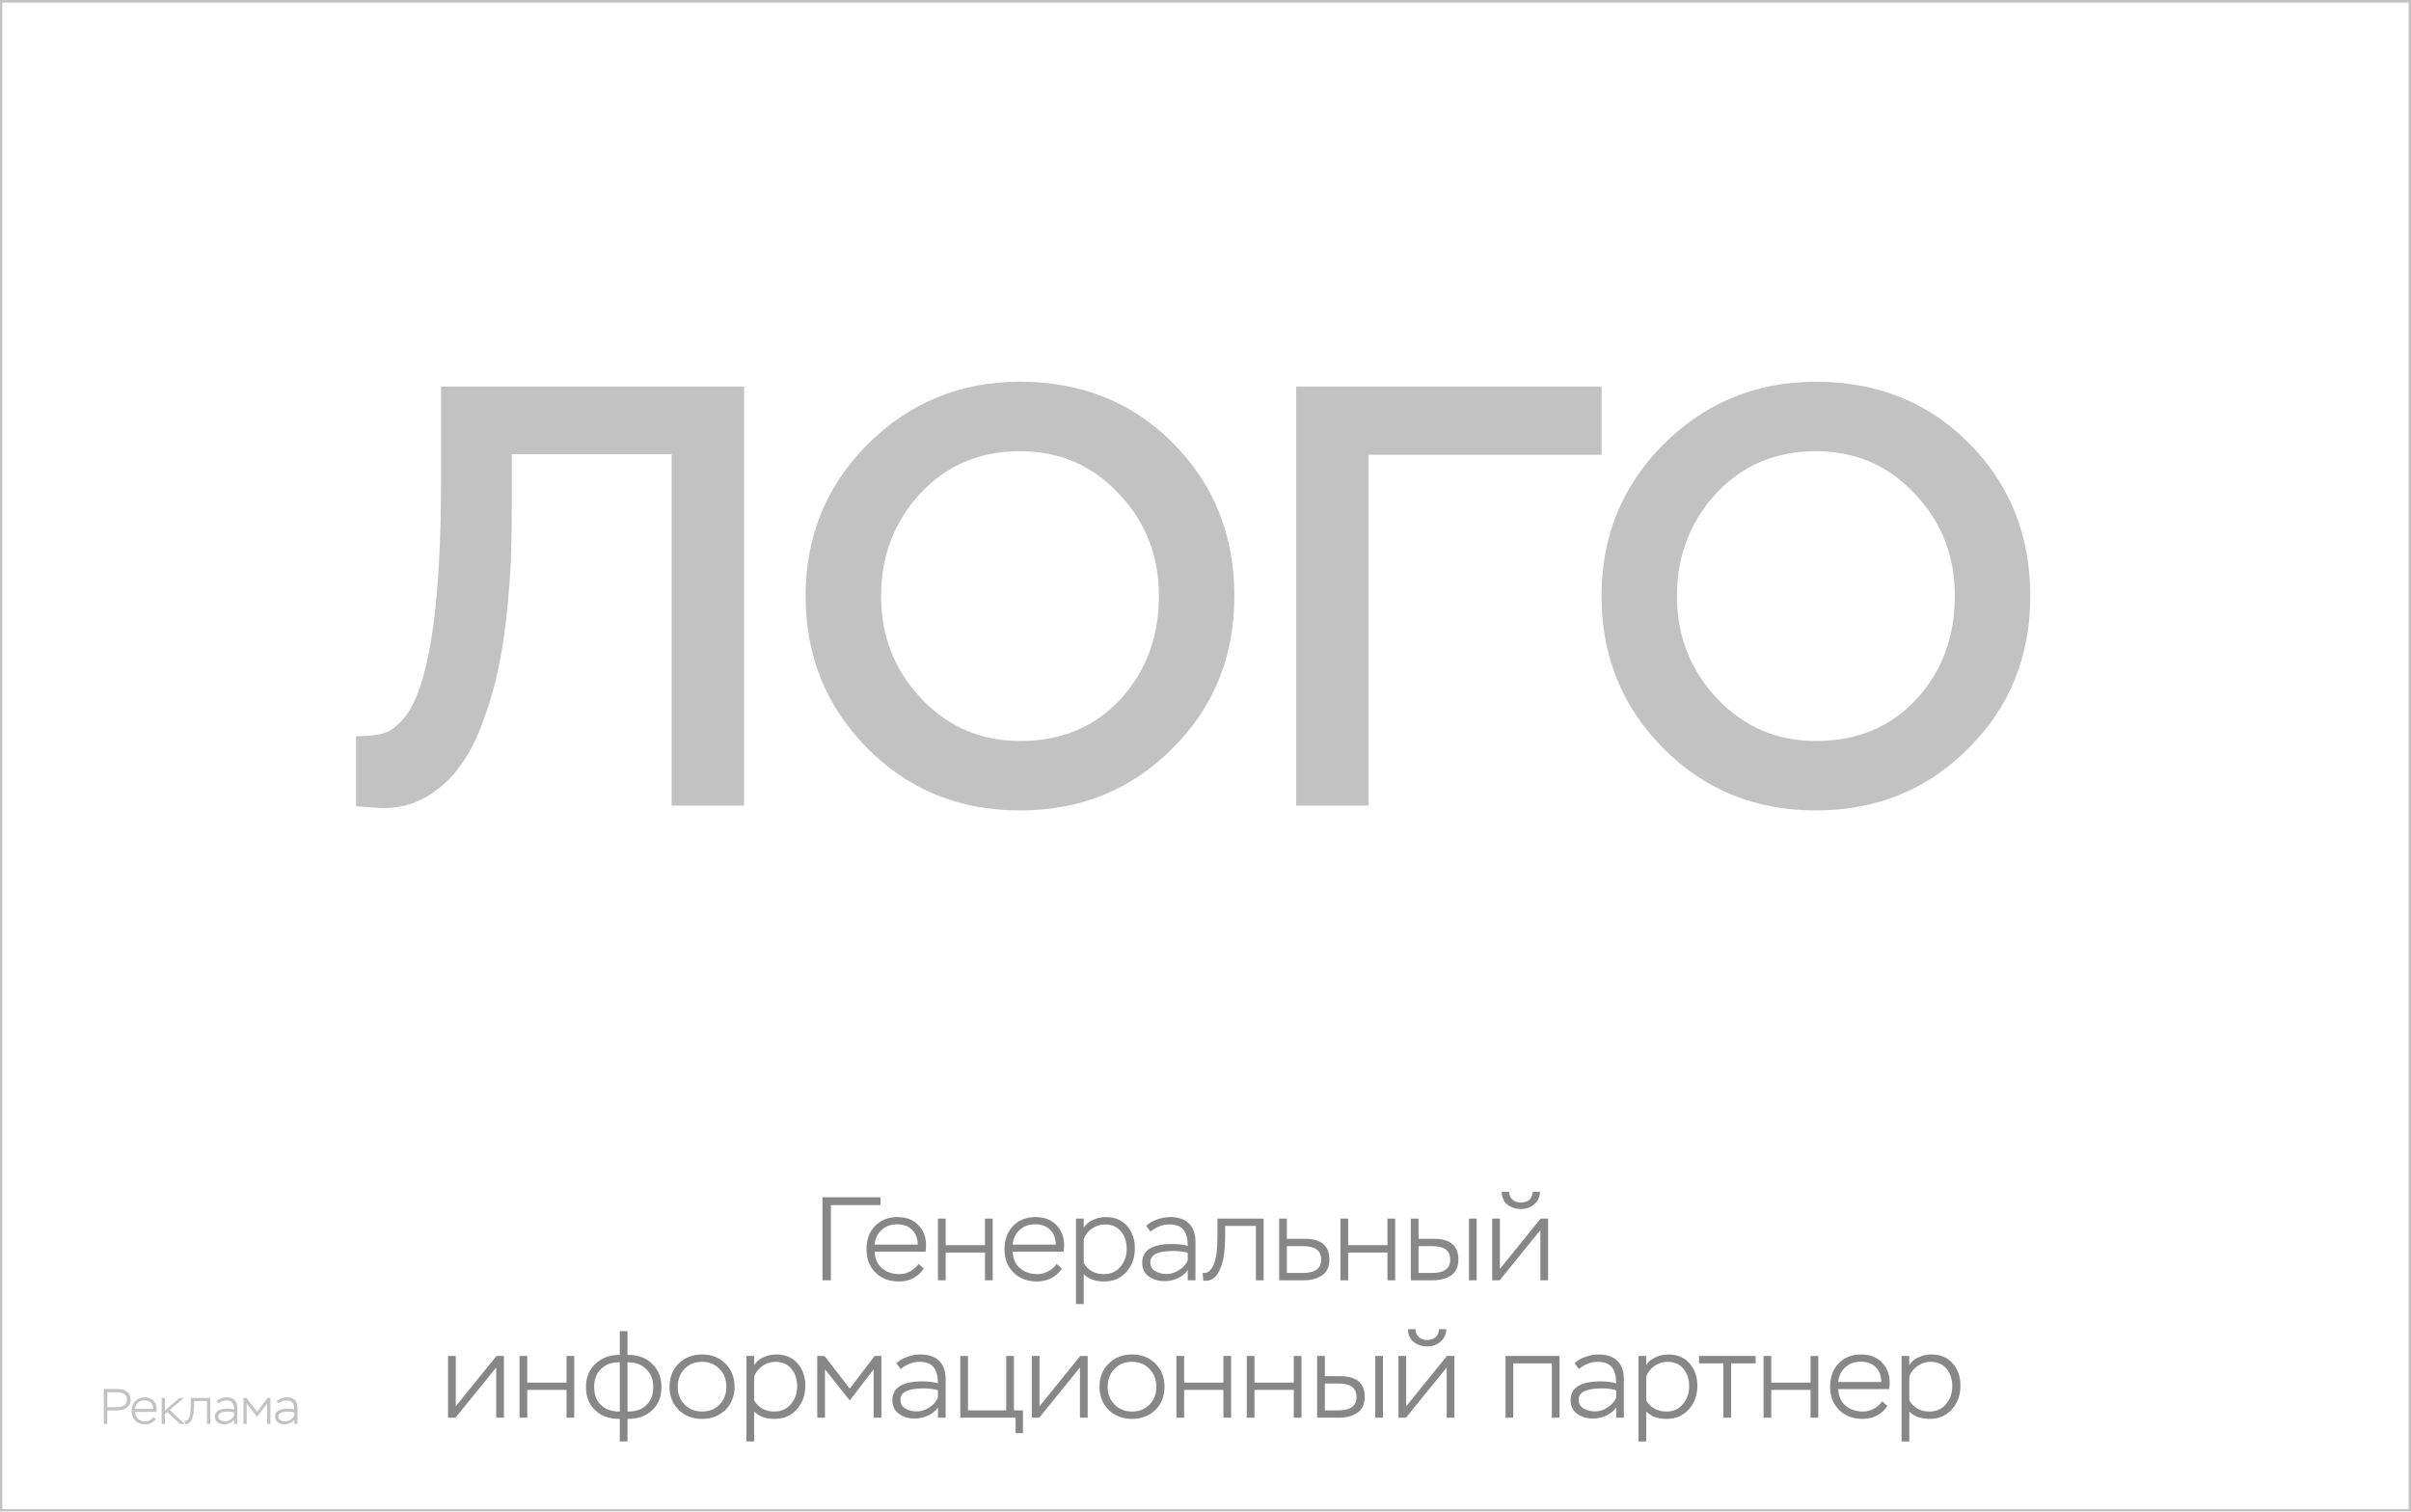
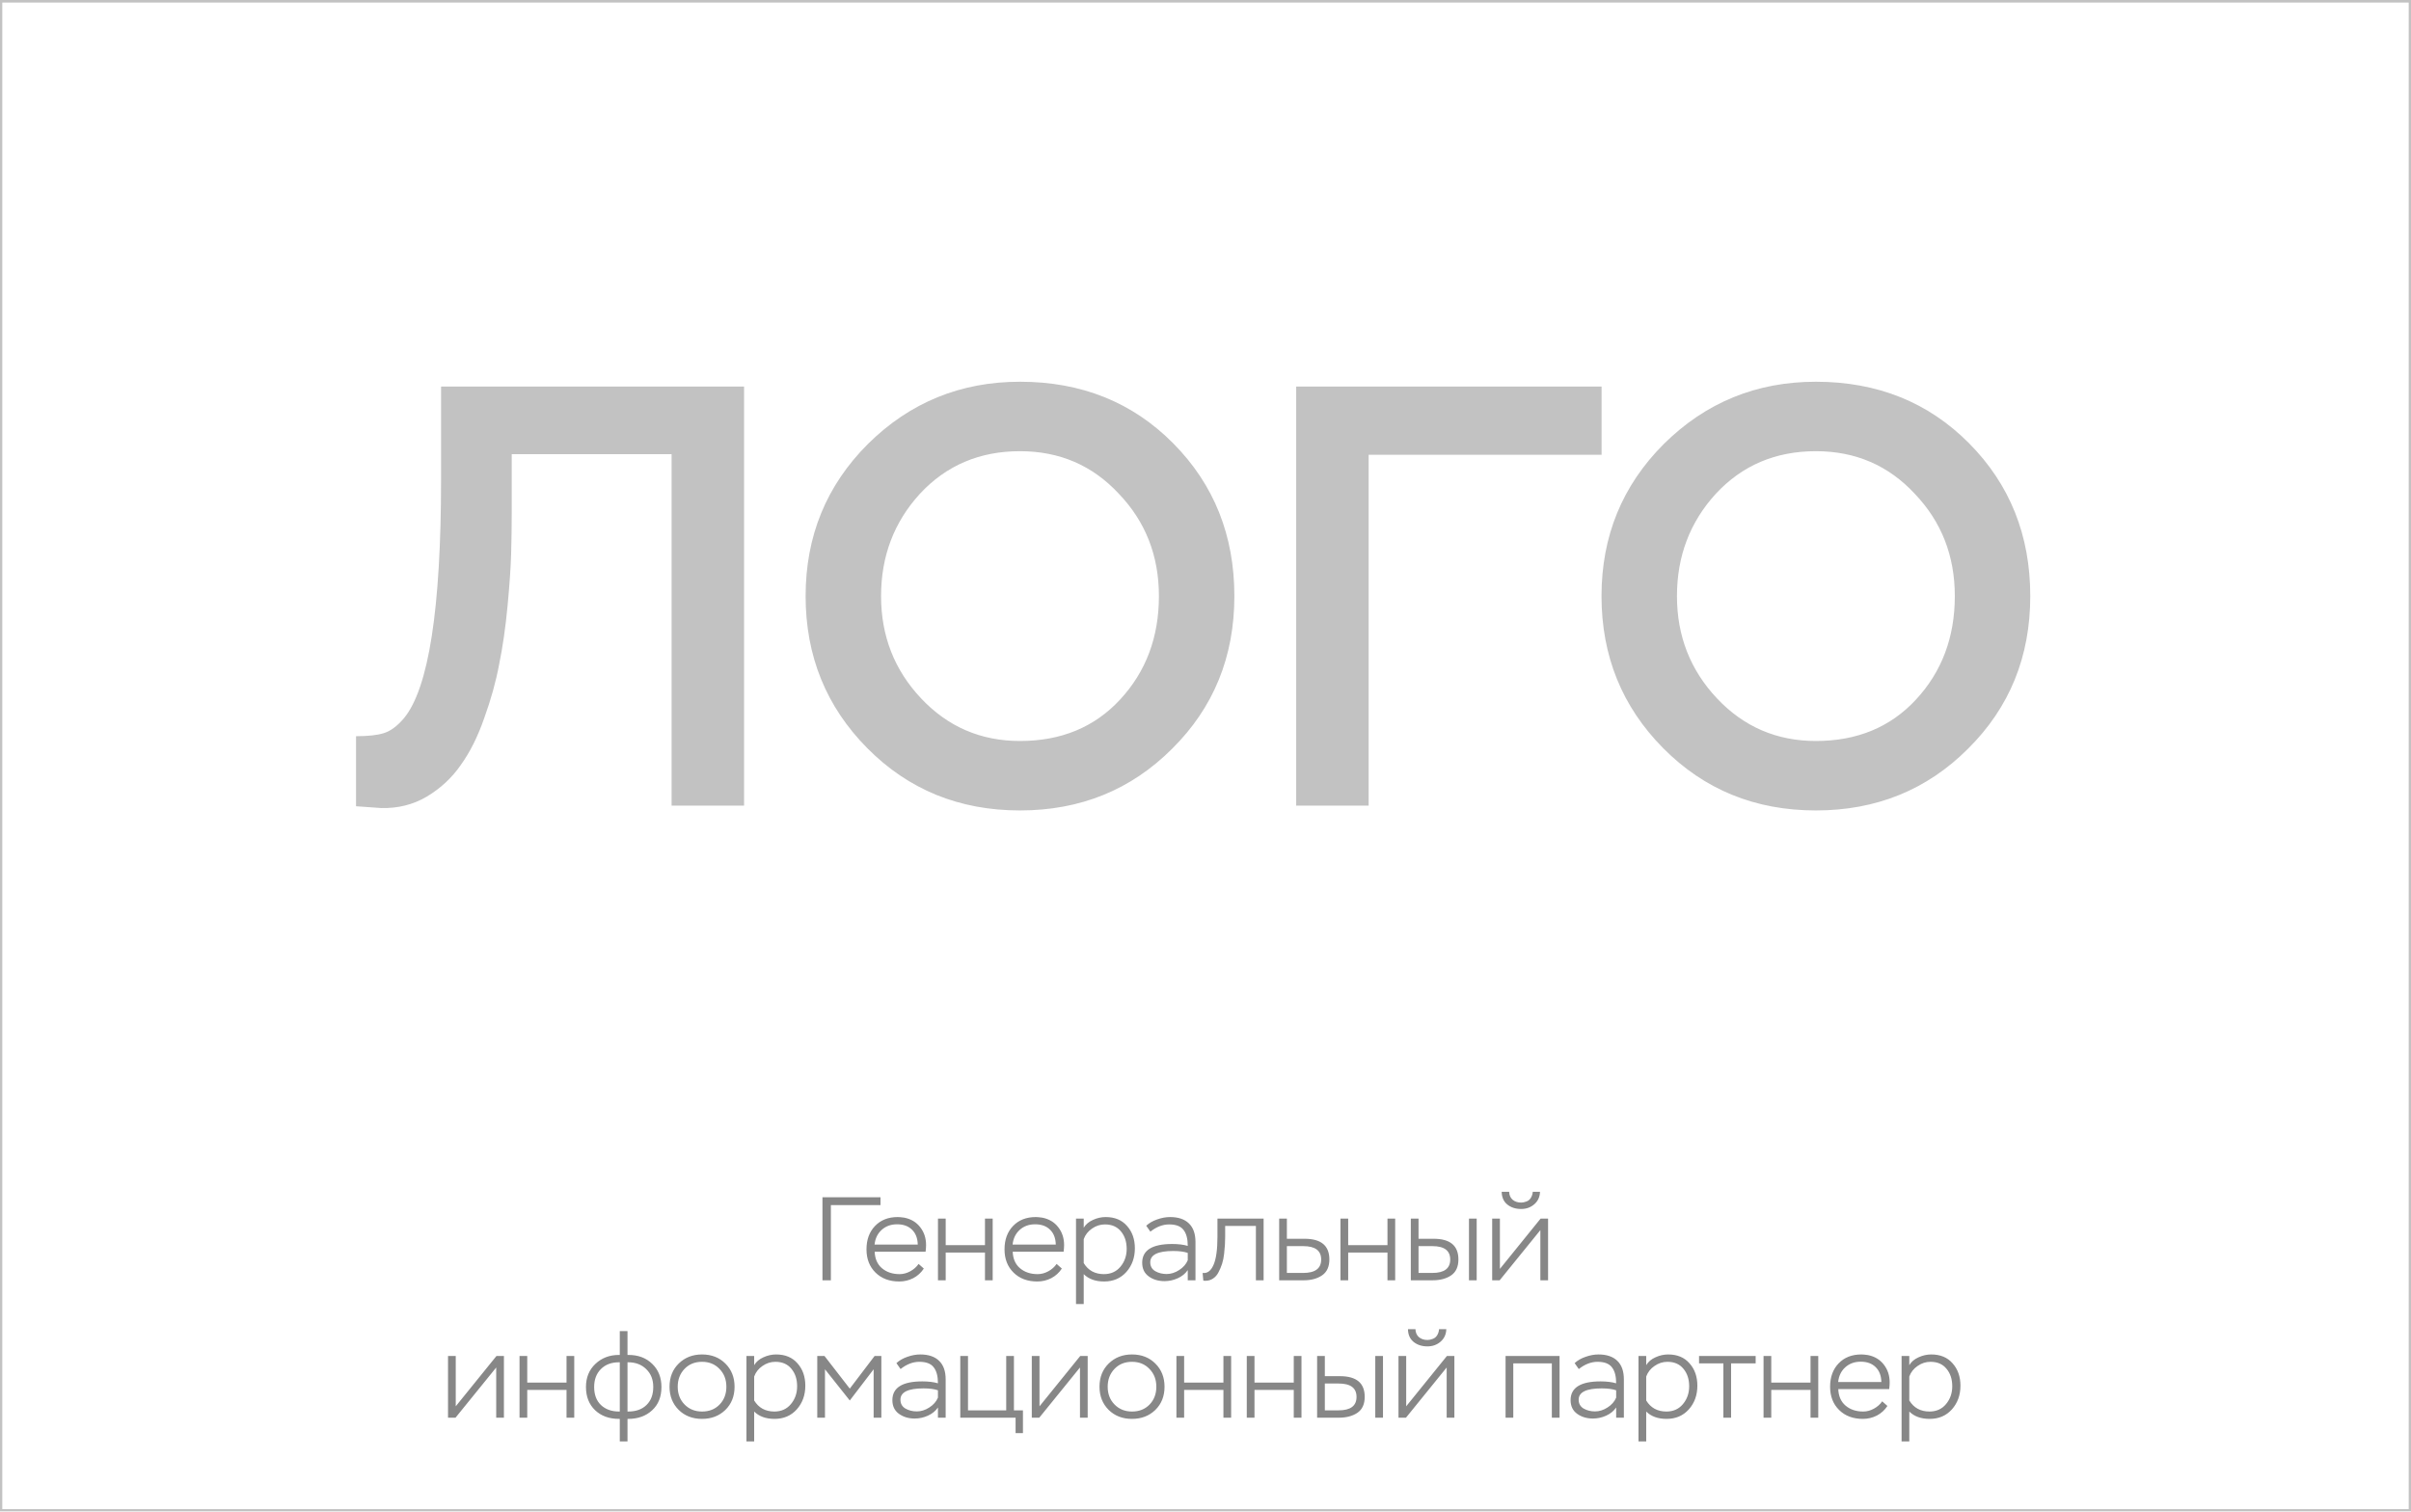
<svg xmlns="http://www.w3.org/2000/svg" width="386" height="242" viewBox="0 0 386 242" fill="none">
  <path d="M133.024 205H131.675V191.7H140.966V192.954H133.024V205ZM147.066 202.378L147.902 203.119C147.471 203.778 146.908 204.291 146.211 204.658C145.514 205.013 144.767 205.19 143.969 205.19C142.398 205.19 141.132 204.715 140.169 203.765C139.206 202.815 138.725 201.574 138.725 200.041C138.725 198.496 139.181 197.248 140.093 196.298C141.005 195.348 142.215 194.873 143.722 194.873C143.975 194.873 144.324 194.905 144.767 194.968C145.856 195.183 146.711 195.696 147.332 196.507C147.953 197.305 148.263 198.255 148.263 199.357C148.263 199.661 148.238 200.016 148.187 200.421H140.036C140.074 201.548 140.46 202.429 141.195 203.062C141.942 203.695 142.886 204.012 144.026 204.012C144.609 204.012 145.179 203.86 145.736 203.556C146.293 203.252 146.737 202.859 147.066 202.378ZM143.627 196.032C142.639 196.032 141.816 196.33 141.157 196.925C140.498 197.52 140.118 198.306 140.017 199.281H146.933C146.908 198.255 146.597 197.457 146.002 196.887C145.419 196.317 144.628 196.032 143.627 196.032ZM158.928 205H157.693V200.554H151.404V205H150.169V195.12H151.404V199.376H157.693V195.12H158.928V205ZM169.165 202.378L170.001 203.119C169.57 203.778 169.006 204.291 168.31 204.658C167.613 205.013 166.866 205.19 166.068 205.19C164.497 205.19 163.23 204.715 162.268 203.765C161.305 202.815 160.824 201.574 160.824 200.041C160.824 198.496 161.28 197.248 162.192 196.298C163.104 195.348 164.313 194.873 165.821 194.873C166.074 194.873 166.422 194.905 166.866 194.968C167.955 195.183 168.81 195.696 169.431 196.507C170.051 197.305 170.362 198.255 170.362 199.357C170.362 199.661 170.336 200.016 170.286 200.421H162.135C162.173 201.548 162.559 202.429 163.294 203.062C164.041 203.695 164.985 204.012 166.125 204.012C166.707 204.012 167.277 203.86 167.835 203.556C168.392 203.252 168.835 202.859 169.165 202.378ZM165.726 196.032C164.738 196.032 163.914 196.33 163.256 196.925C162.597 197.52 162.217 198.306 162.116 199.281H169.032C169.006 198.255 168.696 197.457 168.101 196.887C167.518 196.317 166.726 196.032 165.726 196.032ZM173.503 208.8H172.268V195.12H173.503V196.583C173.832 196.038 174.326 195.62 174.985 195.329C175.643 195.025 176.321 194.873 177.018 194.873C178.474 194.873 179.614 195.348 180.438 196.298C181.274 197.235 181.692 198.426 181.692 199.87C181.692 201.377 181.236 202.644 180.324 203.67C179.412 204.683 178.227 205.19 176.771 205.19C175.377 205.19 174.288 204.797 173.503 204.012V208.8ZM176.904 196.051C176.156 196.051 175.466 196.273 174.833 196.716C174.199 197.147 173.756 197.71 173.503 198.407V202.245C174.225 203.423 175.301 204.012 176.733 204.012C177.835 204.012 178.715 203.619 179.374 202.834C180.045 202.036 180.381 201.08 180.381 199.965C180.381 198.825 180.07 197.888 179.45 197.153C178.842 196.418 177.993 196.051 176.904 196.051ZM184.175 197.21L183.51 196.26C183.978 195.829 184.561 195.494 185.258 195.253C185.967 195 186.657 194.873 187.329 194.873C188.646 194.873 189.653 195.215 190.35 195.899C191.046 196.57 191.395 197.558 191.395 198.863V205H190.16V203.366C189.767 203.936 189.229 204.373 188.545 204.677C187.873 204.981 187.17 205.133 186.436 205.133C185.448 205.133 184.605 204.88 183.909 204.373C183.212 203.866 182.864 203.138 182.864 202.188C182.864 200.187 184.466 199.186 187.671 199.186C188.633 199.186 189.463 199.287 190.16 199.49C190.16 198.35 189.932 197.495 189.476 196.925C189.032 196.342 188.266 196.051 187.177 196.051C186.151 196.051 185.15 196.437 184.175 197.21ZM184.954 203.537C185.486 203.841 186.094 203.993 186.778 203.993C187.462 203.993 188.127 203.784 188.773 203.366C189.431 202.948 189.894 202.422 190.16 201.789V200.611C189.564 200.408 188.792 200.307 187.842 200.307C185.384 200.307 184.156 200.909 184.156 202.112C184.156 202.745 184.422 203.22 184.954 203.537ZM202.304 205H201.069V196.298H196.148V198.065C196.148 198.483 196.136 198.901 196.11 199.319C196.085 199.724 196.041 200.212 195.977 200.782C195.914 201.352 195.806 201.878 195.654 202.359C195.502 202.828 195.312 203.277 195.084 203.708C194.869 204.139 194.578 204.474 194.21 204.715C193.856 204.956 193.444 205.076 192.975 205.076C192.836 205.076 192.728 205.07 192.652 205.057L192.538 203.822C193.286 203.923 193.868 203.493 194.286 202.53C194.704 201.58 194.913 200.079 194.913 198.027V195.12H202.304V205ZM208.708 205H204.794V195.12H206.029V198.35H208.86C211.507 198.35 212.831 199.452 212.831 201.656C212.831 202.821 212.445 203.67 211.672 204.202C210.899 204.734 209.911 205 208.708 205ZM208.651 199.528H206.029V203.822H208.632C210.557 203.822 211.52 203.106 211.52 201.675C211.52 200.244 210.564 199.528 208.651 199.528ZM223.368 205H222.133V200.554H215.844V205H214.609V195.12H215.844V199.376H222.133V195.12H223.368V205ZM229.349 205H225.872V195.12H227.107V198.35H229.52C232.167 198.35 233.491 199.452 233.491 201.656C233.491 202.834 233.098 203.689 232.313 204.221C231.54 204.74 230.552 205 229.349 205ZM229.33 199.528H227.107V203.822H229.311C231.224 203.822 232.18 203.106 232.18 201.675C232.18 200.244 231.23 199.528 229.33 199.528ZM236.417 205H235.182V195.12H236.417V205ZM246.612 196.963L240.095 205H238.898V195.12H240.133V203.176L246.65 195.12H247.847V205H246.612V196.963ZM240.418 190.826H241.615C241.627 191.358 241.811 191.782 242.166 192.099C242.533 192.403 242.989 192.555 243.534 192.555C243.8 192.555 244.078 192.498 244.37 192.384C244.674 192.283 244.914 192.086 245.092 191.795C245.269 191.504 245.37 191.181 245.396 190.826H246.555C246.529 191.649 246.225 192.314 245.643 192.821C245.06 193.328 244.357 193.581 243.534 193.581C242.647 193.581 241.906 193.34 241.311 192.859C240.728 192.378 240.43 191.7 240.418 190.826ZM79.443 218.963L72.926 227H71.729V217.12H72.964V225.176L79.481 217.12H80.678V227H79.443V218.963ZM91.936 227H90.701V222.554H84.412V227H83.177V217.12H84.412V221.376H90.701V217.12H91.936V227ZM100.463 230.8H99.228V227.19H99.114C97.531 227.19 96.251 226.728 95.276 225.803C94.301 224.866 93.813 223.624 93.813 222.079C93.813 220.559 94.32 219.324 95.333 218.374C96.346 217.424 97.6 216.949 99.095 216.949H99.228V213.13H100.463V216.949H100.615C102.173 216.949 103.44 217.424 104.415 218.374C105.403 219.324 105.897 220.559 105.897 222.079C105.897 223.662 105.397 224.91 104.396 225.822C103.408 226.734 102.135 227.19 100.577 227.19H100.463V230.8ZM95.124 222.079C95.124 223.308 95.485 224.27 96.207 224.967C96.942 225.664 97.911 226.012 99.114 226.012H99.228V218.127H99.095C97.892 218.127 96.929 218.488 96.207 219.21C95.485 219.932 95.124 220.888 95.124 222.079ZM100.577 218.127H100.463V226.012H100.577C101.818 226.012 102.794 225.664 103.503 224.967C104.225 224.27 104.586 223.308 104.586 222.079C104.586 220.901 104.212 219.951 103.465 219.229C102.718 218.494 101.755 218.127 100.577 218.127ZM107.191 222.041C107.191 220.521 107.685 219.28 108.673 218.317C109.661 217.354 110.903 216.873 112.397 216.873C113.917 216.873 115.165 217.361 116.14 218.336C117.116 219.311 117.603 220.546 117.603 222.041C117.603 223.561 117.109 224.802 116.121 225.765C115.133 226.715 113.892 227.19 112.397 227.19C110.877 227.19 109.63 226.709 108.654 225.746C107.679 224.771 107.191 223.536 107.191 222.041ZM108.502 222.041C108.502 223.194 108.87 224.144 109.604 224.891C110.339 225.638 111.27 226.012 112.397 226.012C113.55 226.012 114.487 225.638 115.209 224.891C115.931 224.144 116.292 223.194 116.292 222.041C116.292 220.888 115.925 219.938 115.19 219.191C114.468 218.431 113.537 218.051 112.397 218.051C111.245 218.051 110.307 218.431 109.585 219.191C108.863 219.951 108.502 220.901 108.502 222.041ZM120.742 230.8H119.507V217.12H120.742V218.583C121.072 218.038 121.566 217.62 122.224 217.329C122.883 217.025 123.561 216.873 124.257 216.873C125.714 216.873 126.854 217.348 127.677 218.298C128.513 219.235 128.931 220.426 128.931 221.87C128.931 223.377 128.475 224.644 127.563 225.67C126.651 226.683 125.467 227.19 124.01 227.19C122.617 227.19 121.528 226.797 120.742 226.012V230.8ZM124.143 218.051C123.396 218.051 122.706 218.273 122.072 218.716C121.439 219.147 120.996 219.71 120.742 220.407V224.245C121.464 225.423 122.541 226.012 123.972 226.012C125.074 226.012 125.955 225.619 126.613 224.834C127.285 224.036 127.62 223.08 127.62 221.965C127.62 220.825 127.31 219.888 126.689 219.153C126.081 218.418 125.233 218.051 124.143 218.051ZM132.079 227H130.844V217.12H132.003L136.05 222.345L140.021 217.12H141.104V227H139.869V219.248L136.05 224.245L132.079 219.248V227ZM144.18 219.21L143.515 218.26C143.984 217.829 144.566 217.494 145.263 217.253C145.972 217 146.663 216.873 147.334 216.873C148.651 216.873 149.658 217.215 150.355 217.899C151.052 218.57 151.4 219.558 151.4 220.863V227H150.165V225.366C149.772 225.936 149.234 226.373 148.55 226.677C147.879 226.981 147.176 227.133 146.441 227.133C145.453 227.133 144.611 226.88 143.914 226.373C143.217 225.866 142.869 225.138 142.869 224.188C142.869 222.187 144.471 221.186 147.676 221.186C148.639 221.186 149.468 221.287 150.165 221.49C150.165 220.35 149.937 219.495 149.481 218.925C149.038 218.342 148.271 218.051 147.182 218.051C146.156 218.051 145.155 218.437 144.18 219.21ZM144.959 225.537C145.491 225.841 146.099 225.993 146.783 225.993C147.467 225.993 148.132 225.784 148.778 225.366C149.437 224.948 149.899 224.422 150.165 223.789V222.611C149.57 222.408 148.797 222.307 147.847 222.307C145.39 222.307 144.161 222.909 144.161 224.112C144.161 224.745 144.427 225.22 144.959 225.537ZM162.595 227H153.741V217.12H154.976V225.822H161.094V217.12H162.329V225.822H163.773V229.47H162.595V227ZM172.903 218.963L166.386 227H165.189V217.12H166.424V225.176L172.941 217.12H174.138V227H172.903V218.963ZM176.029 222.041C176.029 220.521 176.523 219.28 177.511 218.317C178.499 217.354 179.741 216.873 181.235 216.873C182.755 216.873 184.003 217.361 184.978 218.336C185.954 219.311 186.441 220.546 186.441 222.041C186.441 223.561 185.947 224.802 184.959 225.765C183.971 226.715 182.73 227.19 181.235 227.19C179.715 227.19 178.468 226.709 177.492 225.746C176.517 224.771 176.029 223.536 176.029 222.041ZM177.34 222.041C177.34 223.194 177.708 224.144 178.442 224.891C179.177 225.638 180.108 226.012 181.235 226.012C182.388 226.012 183.325 225.638 184.047 224.891C184.769 224.144 185.13 223.194 185.13 222.041C185.13 220.888 184.763 219.938 184.028 219.191C183.306 218.431 182.375 218.051 181.235 218.051C180.083 218.051 179.145 218.431 178.423 219.191C177.701 219.951 177.34 220.901 177.34 222.041ZM197.104 227H195.869V222.554H189.58V227H188.345V217.12H189.58V221.376H195.869V217.12H197.104V227ZM208.367 227H207.132V222.554H200.843V227H199.608V217.12H200.843V221.376H207.132V217.12H208.367V227ZM214.348 227H210.871V217.12H212.106V220.35H214.519C217.166 220.35 218.49 221.452 218.49 223.656C218.49 224.834 218.097 225.689 217.312 226.221C216.539 226.74 215.551 227 214.348 227ZM214.329 221.528H212.106V225.822H214.31C216.222 225.822 217.179 225.106 217.179 223.675C217.179 222.244 216.229 221.528 214.329 221.528ZM221.416 227H220.181V217.12H221.416V227ZM231.61 218.963L225.093 227H223.896V217.12H225.131V225.176L231.648 217.12H232.845V227H231.61V218.963ZM225.416 212.826H226.613C226.626 213.358 226.809 213.782 227.164 214.099C227.531 214.403 227.987 214.555 228.532 214.555C228.798 214.555 229.077 214.498 229.368 214.384C229.672 214.283 229.913 214.086 230.09 213.795C230.267 213.504 230.369 213.181 230.394 212.826H231.553C231.528 213.649 231.224 214.314 230.641 214.821C230.058 215.328 229.355 215.581 228.532 215.581C227.645 215.581 226.904 215.34 226.309 214.859C225.726 214.378 225.429 213.7 225.416 212.826ZM249.686 227H248.451V218.298H242.276V227H241.041V217.12H249.686V227ZM252.762 219.21L252.097 218.26C252.566 217.829 253.148 217.494 253.845 217.253C254.554 217 255.245 216.873 255.916 216.873C257.233 216.873 258.24 217.215 258.937 217.899C259.634 218.57 259.982 219.558 259.982 220.863V227H258.747V225.366C258.354 225.936 257.816 226.373 257.132 226.677C256.461 226.981 255.758 227.133 255.023 227.133C254.035 227.133 253.193 226.88 252.496 226.373C251.799 225.866 251.451 225.138 251.451 224.188C251.451 222.187 253.053 221.186 256.258 221.186C257.221 221.186 258.05 221.287 258.747 221.49C258.747 220.35 258.519 219.495 258.063 218.925C257.62 218.342 256.853 218.051 255.764 218.051C254.738 218.051 253.737 218.437 252.762 219.21ZM253.541 225.537C254.073 225.841 254.681 225.993 255.365 225.993C256.049 225.993 256.714 225.784 257.36 225.366C258.019 224.948 258.481 224.422 258.747 223.789V222.611C258.152 222.408 257.379 222.307 256.429 222.307C253.972 222.307 252.743 222.909 252.743 224.112C252.743 224.745 253.009 225.22 253.541 225.537ZM263.558 230.8H262.323V217.12H263.558V218.583C263.887 218.038 264.381 217.62 265.04 217.329C265.699 217.025 266.376 216.873 267.073 216.873C268.53 216.873 269.67 217.348 270.493 218.298C271.329 219.235 271.747 220.426 271.747 221.87C271.747 223.377 271.291 224.644 270.379 225.67C269.467 226.683 268.283 227.19 266.826 227.19C265.433 227.19 264.343 226.797 263.558 226.012V230.8ZM266.959 218.051C266.212 218.051 265.521 218.273 264.888 218.716C264.255 219.147 263.811 219.71 263.558 220.407V224.245C264.28 225.423 265.357 226.012 266.788 226.012C267.89 226.012 268.77 225.619 269.429 224.834C270.1 224.036 270.436 223.08 270.436 221.965C270.436 220.825 270.126 219.888 269.505 219.153C268.897 218.418 268.048 218.051 266.959 218.051ZM275.912 218.298H272.017V217.12H281.08V218.298H277.147V227H275.912V218.298ZM291.102 227H289.867V222.554H283.578V227H282.343V217.12H283.578V221.376H289.867V217.12H291.102V227ZM301.339 224.378L302.175 225.119C301.744 225.778 301.181 226.291 300.484 226.658C299.787 227.013 299.04 227.19 298.242 227.19C296.671 227.19 295.405 226.715 294.442 225.765C293.479 224.815 292.998 223.574 292.998 222.041C292.998 220.496 293.454 219.248 294.366 218.298C295.278 217.348 296.488 216.873 297.995 216.873C298.248 216.873 298.597 216.905 299.04 216.968C300.129 217.183 300.984 217.696 301.605 218.507C302.226 219.305 302.536 220.255 302.536 221.357C302.536 221.661 302.511 222.016 302.46 222.421H294.309C294.347 223.548 294.733 224.429 295.468 225.062C296.215 225.695 297.159 226.012 298.299 226.012C298.882 226.012 299.452 225.86 300.009 225.556C300.566 225.252 301.01 224.859 301.339 224.378ZM297.9 218.032C296.912 218.032 296.089 218.33 295.43 218.925C294.771 219.52 294.391 220.306 294.29 221.281H301.206C301.181 220.255 300.87 219.457 300.275 218.887C299.692 218.317 298.901 218.032 297.9 218.032ZM305.677 230.8H304.442V217.12H305.677V218.583C306.006 218.038 306.5 217.62 307.159 217.329C307.818 217.025 308.495 216.873 309.192 216.873C310.649 216.873 311.789 217.348 312.612 218.298C313.448 219.235 313.866 220.426 313.866 221.87C313.866 223.377 313.41 224.644 312.498 225.67C311.586 226.683 310.402 227.19 308.945 227.19C307.552 227.19 306.462 226.797 305.677 226.012V230.8ZM309.078 218.051C308.331 218.051 307.64 218.273 307.007 218.716C306.374 219.147 305.93 219.71 305.677 220.407V224.245C306.399 225.423 307.476 226.012 308.907 226.012C310.009 226.012 310.889 225.619 311.548 224.834C312.219 224.036 312.555 223.08 312.555 221.965C312.555 220.825 312.245 219.888 311.624 219.153C311.016 218.418 310.167 218.051 309.078 218.051Z" fill="#878787" />
-   <path d="M17.184 225.84V228H16.616V222.4H18.632C20.147 222.4 20.904 222.971 20.904 224.112C20.904 224.427 20.837 224.701 20.704 224.936C20.576 225.165 20.4 225.344 20.176 225.472C19.952 225.6 19.709 225.693 19.448 225.752C19.192 225.811 18.917 225.84 18.624 225.84H17.184ZM18.672 222.92H17.184V225.32H18.608C18.827 225.32 19.029 225.301 19.216 225.264C19.408 225.227 19.589 225.165 19.76 225.08C19.936 224.995 20.072 224.869 20.168 224.704C20.269 224.533 20.32 224.333 20.32 224.104C20.32 223.315 19.771 222.92 18.672 222.92ZM24.581 226.896L24.933 227.208C24.752 227.485 24.514 227.701 24.221 227.856C23.927 228.005 23.613 228.08 23.277 228.08C22.616 228.08 22.082 227.88 21.677 227.48C21.271 227.08 21.069 226.557 21.069 225.912C21.069 225.261 21.261 224.736 21.645 224.336C22.029 223.936 22.538 223.736 23.173 223.736C23.279 223.736 23.426 223.749 23.613 223.776C24.072 223.867 24.431 224.083 24.693 224.424C24.954 224.76 25.085 225.16 25.085 225.624C25.085 225.752 25.074 225.901 25.053 226.072H21.621C21.637 226.547 21.799 226.917 22.109 227.184C22.424 227.451 22.821 227.584 23.301 227.584C23.546 227.584 23.786 227.52 24.021 227.392C24.256 227.264 24.442 227.099 24.581 226.896ZM23.133 224.224C22.717 224.224 22.37 224.349 22.093 224.6C21.816 224.851 21.655 225.181 21.613 225.592H24.525C24.514 225.16 24.384 224.824 24.133 224.584C23.887 224.344 23.554 224.224 23.133 224.224ZM26.407 228H25.887V223.84H26.407V225.848L28.711 223.84H29.423L27.191 225.768L29.551 228H28.831L26.783 226.088L26.407 226.424V228ZM33.659 228H33.139V224.336H31.067V225.08C31.067 225.256 31.062 225.432 31.051 225.608C31.041 225.779 31.022 225.984 30.995 226.224C30.969 226.464 30.923 226.685 30.859 226.888C30.795 227.085 30.715 227.275 30.619 227.456C30.529 227.637 30.406 227.779 30.251 227.88C30.102 227.981 29.929 228.032 29.731 228.032C29.673 228.032 29.627 228.029 29.595 228.024L29.547 227.504C29.862 227.547 30.107 227.365 30.283 226.96C30.459 226.56 30.547 225.928 30.547 225.064V223.84H33.659V228ZM34.948 224.72L34.668 224.32C34.865 224.139 35.11 223.997 35.404 223.896C35.702 223.789 35.993 223.736 36.276 223.736C36.83 223.736 37.254 223.88 37.548 224.168C37.841 224.451 37.988 224.867 37.988 225.416V228H37.468V227.312C37.302 227.552 37.076 227.736 36.788 227.864C36.505 227.992 36.209 228.056 35.9 228.056C35.484 228.056 35.129 227.949 34.836 227.736C34.542 227.523 34.396 227.216 34.396 226.816C34.396 225.973 35.07 225.552 36.42 225.552C36.825 225.552 37.174 225.595 37.468 225.68C37.468 225.2 37.372 224.84 37.18 224.6C36.993 224.355 36.67 224.232 36.212 224.232C35.78 224.232 35.358 224.395 34.948 224.72ZM35.276 227.384C35.5 227.512 35.756 227.576 36.044 227.576C36.332 227.576 36.612 227.488 36.884 227.312C37.161 227.136 37.356 226.915 37.468 226.648V226.152C37.217 226.067 36.892 226.024 36.492 226.024C35.457 226.024 34.94 226.277 34.94 226.784C34.94 227.051 35.052 227.251 35.276 227.384ZM39.493 228H38.973V223.84H39.461L41.165 226.04L42.837 223.84H43.293V228H42.773V224.736L41.165 226.84L39.493 224.736V228ZM44.588 224.72L44.308 224.32C44.506 224.139 44.751 223.997 45.044 223.896C45.343 223.789 45.634 223.736 45.916 223.736C46.471 223.736 46.895 223.88 47.188 224.168C47.482 224.451 47.628 224.867 47.628 225.416V228H47.108V227.312C46.943 227.552 46.716 227.736 46.428 227.864C46.146 227.992 45.85 228.056 45.54 228.056C45.124 228.056 44.77 227.949 44.476 227.736C44.183 227.523 44.036 227.216 44.036 226.816C44.036 225.973 44.711 225.552 46.06 225.552C46.466 225.552 46.815 225.595 47.108 225.68C47.108 225.2 47.012 224.84 46.82 224.6C46.634 224.355 46.311 224.232 45.852 224.232C45.42 224.232 44.999 224.395 44.588 224.72ZM44.916 227.384C45.14 227.512 45.396 227.576 45.684 227.576C45.972 227.576 46.252 227.488 46.524 227.312C46.802 227.136 46.996 226.915 47.108 226.648V226.152C46.858 226.067 46.532 226.024 46.132 226.024C45.098 226.024 44.58 226.277 44.58 226.784C44.58 227.051 44.692 227.251 44.916 227.384Z" fill="#C2C2C2" />
  <path d="M385.632 0.411V241.639H0.368V0.411H385.632ZM386 0H0V242H386V0Z" fill="#C2C2C2" />
  <path d="M119.125 129H107.524V72.723H81.927V81.831C81.927 84.26 81.895 86.561 81.831 88.734C81.767 90.907 81.575 93.687 81.255 97.075C80.936 100.462 80.489 103.562 79.913 106.374C79.402 109.123 78.603 111.999 77.516 115.003C76.494 117.943 75.248 120.435 73.778 122.481C72.371 124.526 70.55 126.22 68.313 127.562C66.14 128.84 63.711 129.447 61.027 129.383L57 129.096V117.879C58.917 117.879 60.388 117.719 61.41 117.4C62.497 117.08 63.583 116.281 64.67 115.003C68.632 110.209 70.614 97.458 70.614 76.75V61.89H119.125V129ZM138.853 119.796C132.269 113.149 128.978 105.032 128.978 95.445C128.978 85.858 132.301 77.741 138.948 71.094C145.659 64.447 153.777 61.123 163.3 61.123C173.143 61.123 181.324 64.415 187.843 70.998C194.362 77.581 197.622 85.73 197.622 95.445C197.622 105.16 194.298 113.309 187.651 119.892C181.068 126.475 172.951 129.767 163.3 129.767C153.585 129.767 145.436 126.443 138.853 119.796ZM147.289 79.051C143.135 83.589 141.058 89.053 141.058 95.445C141.058 101.836 143.199 107.301 147.481 111.839C151.763 116.377 157.036 118.646 163.3 118.646C169.883 118.646 175.22 116.441 179.31 112.031C183.465 107.557 185.542 102.028 185.542 95.445C185.542 88.99 183.401 83.525 179.119 79.051C174.9 74.513 169.627 72.244 163.3 72.244C156.844 72.244 151.508 74.513 147.289 79.051ZM219.119 129H207.518V61.89H256.413V72.819H219.119V129ZM266.275 119.796C259.692 113.149 256.401 105.032 256.401 95.445C256.401 85.858 259.724 77.741 266.371 71.094C273.082 64.447 281.199 61.123 290.723 61.123C300.565 61.123 308.747 64.415 315.266 70.998C321.785 77.581 325.045 85.73 325.045 95.445C325.045 105.16 321.721 113.309 315.074 119.892C308.491 126.475 300.374 129.767 290.723 129.767C281.008 129.767 272.859 126.443 266.275 119.796ZM274.712 79.051C270.558 83.589 268.481 89.053 268.481 95.445C268.481 101.836 270.622 107.301 274.904 111.839C279.186 116.377 284.459 118.646 290.723 118.646C297.306 118.646 302.643 116.441 306.733 112.031C310.888 107.557 312.965 102.028 312.965 95.445C312.965 88.99 310.824 83.525 306.541 79.051C302.323 74.513 297.05 72.244 290.723 72.244C284.267 72.244 278.93 74.513 274.712 79.051Z" fill="#C2C2C2" />
</svg>
